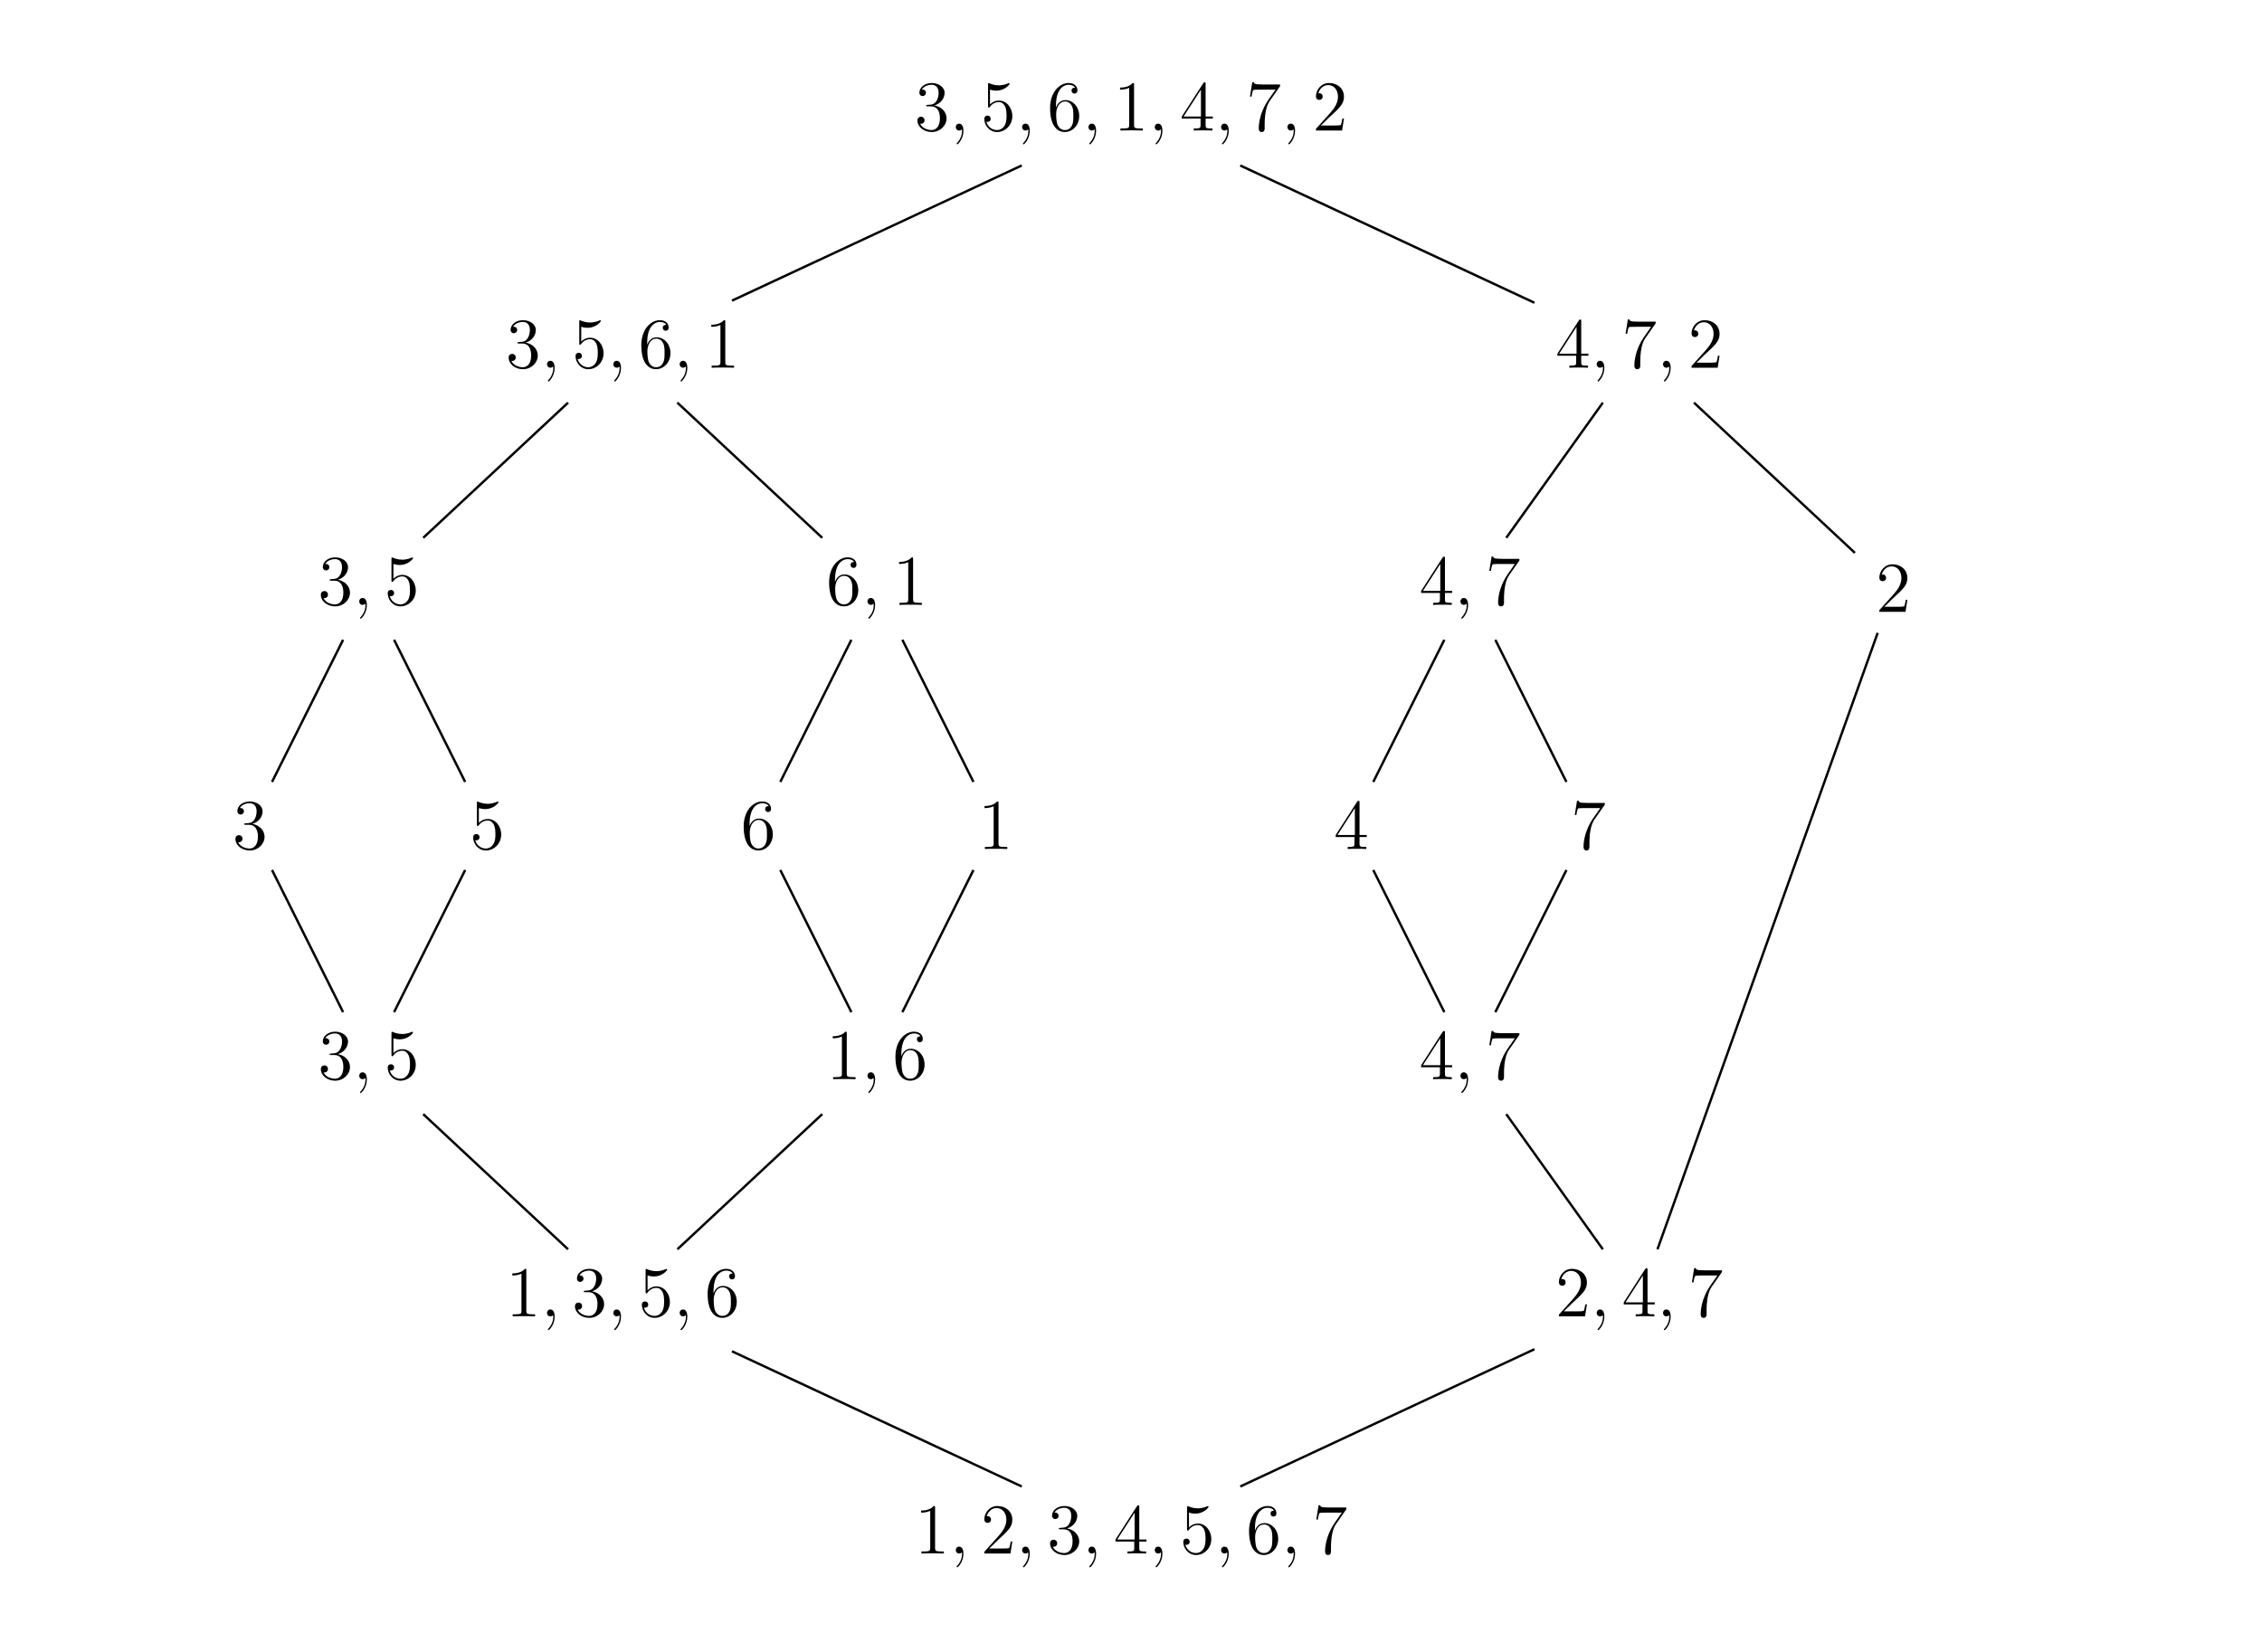
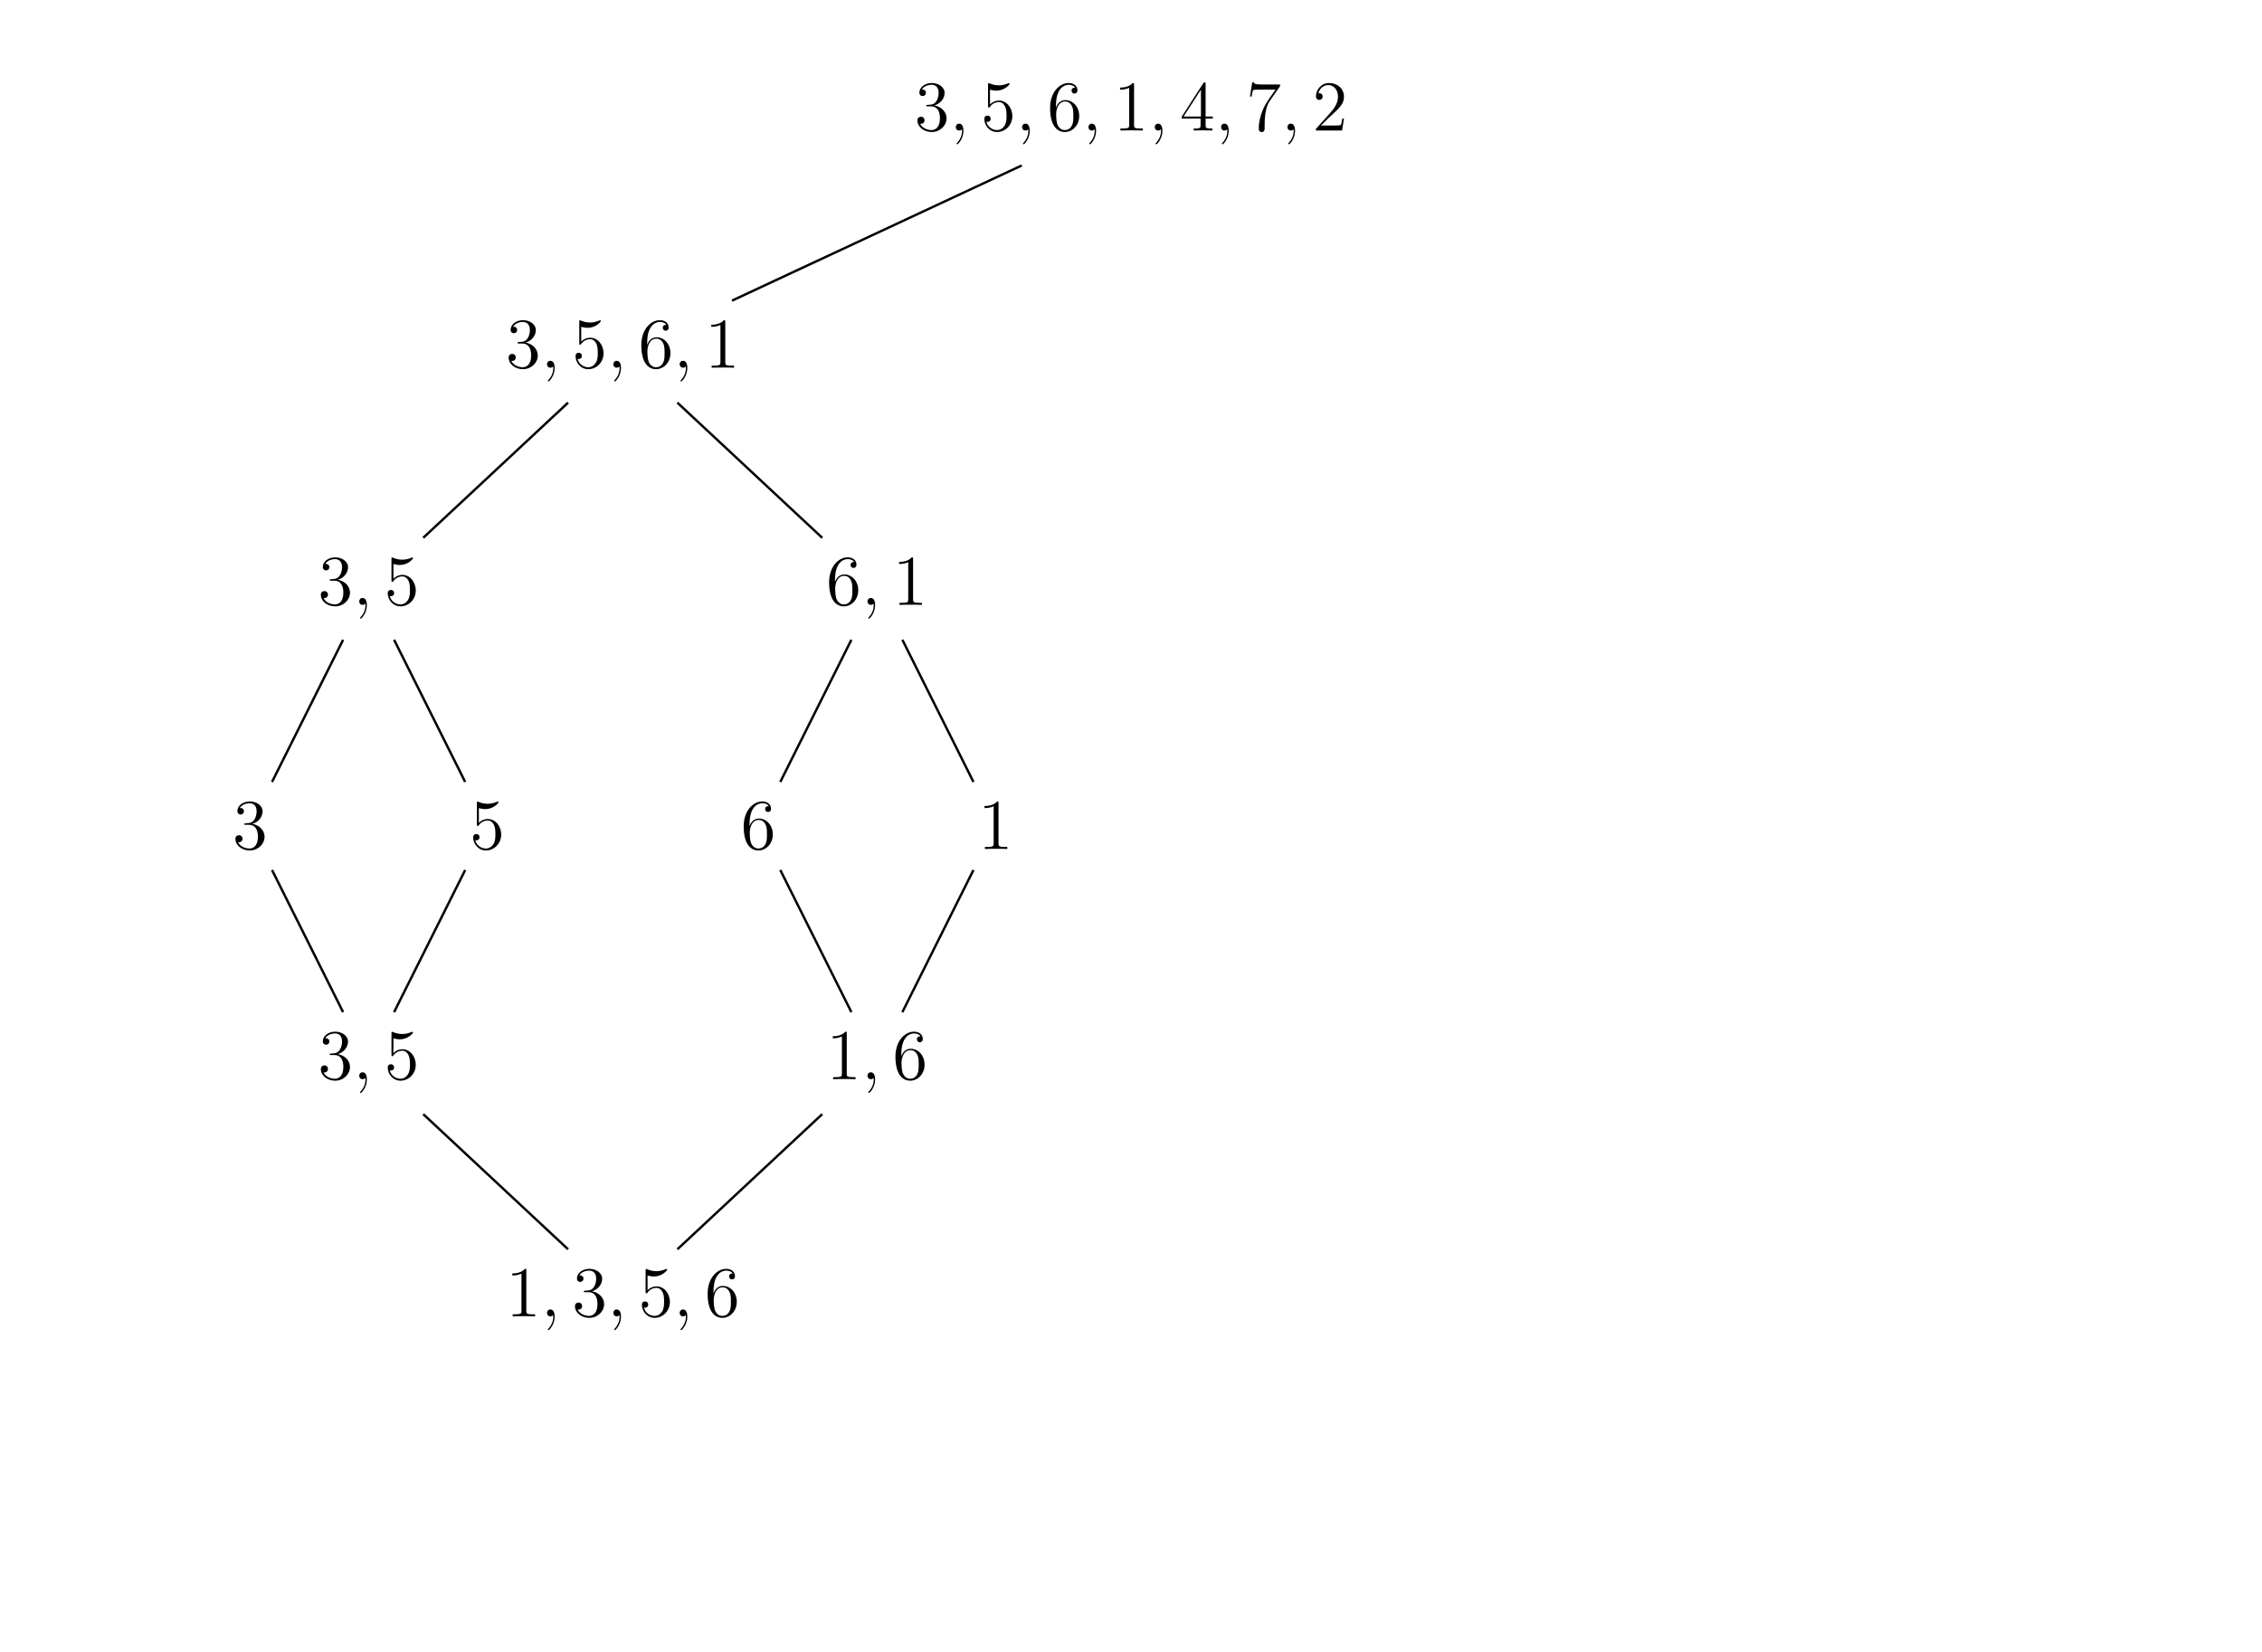
<svg xmlns="http://www.w3.org/2000/svg" xmlns:xlink="http://www.w3.org/1999/xlink" viewBox="0 0 378.466 276.419">
  <defs>
    <g>
      <g id="glyph-0-0">
        <path d="M 2.203 -4.297 C 2 -4.281 1.953 -4.266 1.953 -4.156 C 1.953 -4.047 2.016 -4.047 2.219 -4.047 L 2.766 -4.047 C 3.797 -4.047 4.25 -3.203 4.25 -2.062 C 4.25 -0.484 3.438 -0.078 2.844 -0.078 C 2.266 -0.078 1.297 -0.344 0.938 -1.141 C 1.328 -1.078 1.672 -1.297 1.672 -1.719 C 1.672 -2.062 1.422 -2.312 1.094 -2.312 C 0.797 -2.312 0.484 -2.141 0.484 -1.688 C 0.484 -0.625 1.547 0.25 2.875 0.25 C 4.297 0.25 5.359 -0.844 5.359 -2.047 C 5.359 -3.141 4.469 -4 3.328 -4.203 C 4.359 -4.5 5.031 -5.375 5.031 -6.312 C 5.031 -7.25 4.047 -7.953 2.891 -7.953 C 1.703 -7.953 0.812 -7.219 0.812 -6.344 C 0.812 -5.875 1.188 -5.766 1.359 -5.766 C 1.609 -5.766 1.906 -5.953 1.906 -6.312 C 1.906 -6.688 1.609 -6.859 1.344 -6.859 C 1.281 -6.859 1.25 -6.859 1.219 -6.844 C 1.672 -7.656 2.797 -7.656 2.859 -7.656 C 3.25 -7.656 4.031 -7.484 4.031 -6.312 C 4.031 -6.078 4 -5.422 3.641 -4.906 C 3.281 -4.375 2.875 -4.344 2.562 -4.328 Z M 2.203 -4.297 " />
      </g>
      <g id="glyph-0-1">
        <path d="M 1.531 -6.844 C 2.047 -6.688 2.469 -6.672 2.594 -6.672 C 3.938 -6.672 4.812 -7.656 4.812 -7.828 C 4.812 -7.875 4.781 -7.938 4.703 -7.938 C 4.688 -7.938 4.656 -7.938 4.547 -7.891 C 3.891 -7.609 3.312 -7.562 3 -7.562 C 2.219 -7.562 1.656 -7.812 1.422 -7.906 C 1.344 -7.938 1.312 -7.938 1.297 -7.938 C 1.203 -7.938 1.203 -7.859 1.203 -7.672 L 1.203 -4.125 C 1.203 -3.906 1.203 -3.844 1.344 -3.844 C 1.406 -3.844 1.422 -3.844 1.547 -4 C 1.875 -4.484 2.438 -4.766 3.031 -4.766 C 3.672 -4.766 3.984 -4.188 4.078 -3.984 C 4.281 -3.516 4.297 -2.922 4.297 -2.469 C 4.297 -2.016 4.297 -1.344 3.953 -0.797 C 3.688 -0.375 3.234 -0.078 2.703 -0.078 C 1.906 -0.078 1.141 -0.609 0.922 -1.484 C 0.984 -1.453 1.047 -1.453 1.109 -1.453 C 1.312 -1.453 1.641 -1.562 1.641 -1.969 C 1.641 -2.312 1.406 -2.5 1.109 -2.5 C 0.891 -2.5 0.578 -2.391 0.578 -1.922 C 0.578 -0.906 1.406 0.25 2.719 0.25 C 4.078 0.25 5.266 -0.891 5.266 -2.406 C 5.266 -3.828 4.297 -5.016 3.047 -5.016 C 2.359 -5.016 1.844 -4.703 1.531 -4.375 Z M 1.531 -6.844 " />
      </g>
      <g id="glyph-0-2">
        <path d="M 1.469 -4.156 C 1.469 -7.188 2.938 -7.656 3.578 -7.656 C 4.016 -7.656 4.453 -7.531 4.672 -7.172 C 4.531 -7.172 4.078 -7.172 4.078 -6.688 C 4.078 -6.422 4.25 -6.188 4.562 -6.188 C 4.859 -6.188 5.062 -6.375 5.062 -6.719 C 5.062 -7.344 4.609 -7.953 3.578 -7.953 C 2.062 -7.953 0.484 -6.406 0.484 -3.781 C 0.484 -0.484 1.922 0.25 2.938 0.25 C 4.25 0.25 5.359 -0.891 5.359 -2.438 C 5.359 -4.031 4.25 -5.094 3.047 -5.094 C 1.984 -5.094 1.594 -4.172 1.469 -3.844 Z M 2.938 -0.078 C 2.188 -0.078 1.828 -0.734 1.719 -0.984 C 1.609 -1.297 1.5 -1.891 1.5 -2.719 C 1.5 -3.672 1.922 -4.859 3 -4.859 C 3.656 -4.859 4 -4.406 4.188 -4 C 4.375 -3.562 4.375 -2.969 4.375 -2.453 C 4.375 -1.844 4.375 -1.297 4.141 -0.844 C 3.844 -0.281 3.422 -0.078 2.938 -0.078 Z M 2.938 -0.078 " />
      </g>
      <g id="glyph-0-3">
        <path d="M 3.438 -7.656 C 3.438 -7.938 3.438 -7.953 3.203 -7.953 C 2.922 -7.625 2.312 -7.188 1.094 -7.188 L 1.094 -6.844 C 1.359 -6.844 1.953 -6.844 2.625 -7.141 L 2.625 -0.922 C 2.625 -0.484 2.578 -0.344 1.531 -0.344 L 1.156 -0.344 L 1.156 0 C 1.484 -0.031 2.641 -0.031 3.031 -0.031 C 3.438 -0.031 4.578 -0.031 4.906 0 L 4.906 -0.344 L 4.531 -0.344 C 3.484 -0.344 3.438 -0.484 3.438 -0.922 Z M 3.438 -7.656 " />
      </g>
      <g id="glyph-0-4">
        <path d="M 4.312 -7.781 C 4.312 -8.016 4.312 -8.062 4.141 -8.062 C 4.047 -8.062 4.016 -8.062 3.922 -7.922 L 0.328 -2.344 L 0.328 -2 L 3.469 -2 L 3.469 -0.906 C 3.469 -0.469 3.438 -0.344 2.562 -0.344 L 2.328 -0.344 L 2.328 0 C 2.609 -0.031 3.547 -0.031 3.891 -0.031 C 4.219 -0.031 5.172 -0.031 5.453 0 L 5.453 -0.344 L 5.219 -0.344 C 4.344 -0.344 4.312 -0.469 4.312 -0.906 L 4.312 -2 L 5.516 -2 L 5.516 -2.344 L 4.312 -2.344 Z M 3.531 -6.844 L 3.531 -2.344 L 0.625 -2.344 Z M 3.531 -6.844 " />
      </g>
      <g id="glyph-0-5">
        <path d="M 5.672 -7.422 L 5.672 -7.703 L 2.797 -7.703 C 1.344 -7.703 1.328 -7.859 1.281 -8.078 L 1.016 -8.078 L 0.641 -5.688 L 0.906 -5.688 C 0.938 -5.906 1.047 -6.641 1.203 -6.781 C 1.297 -6.844 2.203 -6.844 2.359 -6.844 L 4.906 -6.844 L 3.641 -5.031 C 3.312 -4.562 2.109 -2.609 2.109 -0.359 C 2.109 -0.234 2.109 0.25 2.594 0.25 C 3.094 0.25 3.094 -0.219 3.094 -0.375 L 3.094 -0.969 C 3.094 -2.75 3.375 -4.141 3.938 -4.938 Z M 5.672 -7.422 " />
      </g>
      <g id="glyph-0-6">
        <path d="M 5.266 -2.016 L 5 -2.016 C 4.953 -1.812 4.859 -1.141 4.75 -0.953 C 4.656 -0.844 3.984 -0.844 3.625 -0.844 L 1.406 -0.844 C 1.734 -1.125 2.469 -1.891 2.766 -2.172 C 4.594 -3.844 5.266 -4.469 5.266 -5.656 C 5.266 -7.031 4.172 -7.953 2.781 -7.953 C 1.406 -7.953 0.578 -6.766 0.578 -5.734 C 0.578 -5.125 1.109 -5.125 1.141 -5.125 C 1.406 -5.125 1.703 -5.312 1.703 -5.688 C 1.703 -6.031 1.484 -6.25 1.141 -6.25 C 1.047 -6.25 1.016 -6.25 0.984 -6.234 C 1.203 -7.047 1.859 -7.609 2.625 -7.609 C 3.641 -7.609 4.266 -6.75 4.266 -5.656 C 4.266 -4.641 3.688 -3.75 3 -2.984 L 0.578 -0.281 L 0.578 0 L 4.953 0 Z M 5.266 -2.016 " />
      </g>
      <g id="glyph-1-0">
        <path d="M 2.328 0.047 C 2.328 -0.641 2.109 -1.156 1.609 -1.156 C 1.234 -1.156 1.047 -0.844 1.047 -0.578 C 1.047 -0.328 1.219 0 1.625 0 C 1.781 0 1.906 -0.047 2.016 -0.156 C 2.047 -0.172 2.062 -0.172 2.062 -0.172 C 2.094 -0.172 2.094 -0.016 2.094 0.047 C 2.094 0.438 2.016 1.219 1.328 2 C 1.188 2.141 1.188 2.156 1.188 2.188 C 1.188 2.25 1.25 2.312 1.312 2.312 C 1.406 2.312 2.328 1.422 2.328 0.047 Z M 2.328 0.047 " />
      </g>
    </g>
  </defs>
  <path fill="none" stroke-width="0.001" stroke-linecap="butt" stroke-linejoin="miter" stroke="rgb(100%,100%,100%)" stroke-opacity="1" stroke-miterlimit="10" d="M -184.253 -252.287 L -183.971 -252.002 " transform="matrix(1,0,0,-1,189.233,19.154)" />
  <g fill="rgb(0%,0%,0%)" fill-opacity="1">
    <use xlink:href="#glyph-0-0" x="153.015" y="21.844" />
  </g>
  <g fill="rgb(0%,0%,0%)" fill-opacity="1">
    <use xlink:href="#glyph-1-0" x="158.868" y="21.844" />
  </g>
  <g fill="rgb(0%,0%,0%)" fill-opacity="1">
    <use xlink:href="#glyph-0-1" x="164.112" y="21.844" />
  </g>
  <g fill="rgb(0%,0%,0%)" fill-opacity="1">
    <use xlink:href="#glyph-1-0" x="169.965" y="21.844" />
  </g>
  <g fill="rgb(0%,0%,0%)" fill-opacity="1">
    <use xlink:href="#glyph-0-2" x="175.21" y="21.844" />
  </g>
  <g fill="rgb(0%,0%,0%)" fill-opacity="1">
    <use xlink:href="#glyph-1-0" x="181.063" y="21.844" />
  </g>
  <g fill="rgb(0%,0%,0%)" fill-opacity="1">
    <use xlink:href="#glyph-0-3" x="186.307" y="21.844" />
  </g>
  <g fill="rgb(0%,0%,0%)" fill-opacity="1">
    <use xlink:href="#glyph-1-0" x="192.16" y="21.844" />
  </g>
  <g fill="rgb(0%,0%,0%)" fill-opacity="1">
    <use xlink:href="#glyph-0-4" x="197.404" y="21.844" />
  </g>
  <g fill="rgb(0%,0%,0%)" fill-opacity="1">
    <use xlink:href="#glyph-1-0" x="203.257" y="21.844" />
  </g>
  <g fill="rgb(0%,0%,0%)" fill-opacity="1">
    <use xlink:href="#glyph-0-5" x="208.501" y="21.844" />
  </g>
  <g fill="rgb(0%,0%,0%)" fill-opacity="1">
    <use xlink:href="#glyph-1-0" x="214.354" y="21.844" />
  </g>
  <g fill="rgb(0%,0%,0%)" fill-opacity="1">
    <use xlink:href="#glyph-0-6" x="219.598" y="21.844" />
  </g>
  <g fill="rgb(0%,0%,0%)" fill-opacity="1">
    <use xlink:href="#glyph-0-0" x="84.622" y="61.529" />
  </g>
  <g fill="rgb(0%,0%,0%)" fill-opacity="1">
    <use xlink:href="#glyph-1-0" x="90.475" y="61.529" />
  </g>
  <g fill="rgb(0%,0%,0%)" fill-opacity="1">
    <use xlink:href="#glyph-0-1" x="95.719" y="61.529" />
  </g>
  <g fill="rgb(0%,0%,0%)" fill-opacity="1">
    <use xlink:href="#glyph-1-0" x="101.572" y="61.529" />
  </g>
  <g fill="rgb(0%,0%,0%)" fill-opacity="1">
    <use xlink:href="#glyph-0-2" x="106.816" y="61.529" />
  </g>
  <g fill="rgb(0%,0%,0%)" fill-opacity="1">
    <use xlink:href="#glyph-1-0" x="112.669" y="61.529" />
  </g>
  <g fill="rgb(0%,0%,0%)" fill-opacity="1">
    <use xlink:href="#glyph-0-3" x="117.913" y="61.529" />
  </g>
-   <g fill="rgb(0%,0%,0%)" fill-opacity="1">
-     <use xlink:href="#glyph-0-4" x="260.249" y="61.529" />
-   </g>
-   <g fill="rgb(0%,0%,0%)" fill-opacity="1">
-     <use xlink:href="#glyph-1-0" x="266.102" y="61.529" />
-   </g>
-   <g fill="rgb(0%,0%,0%)" fill-opacity="1">
-     <use xlink:href="#glyph-0-5" x="271.346" y="61.529" />
-   </g>
-   <g fill="rgb(0%,0%,0%)" fill-opacity="1">
-     <use xlink:href="#glyph-1-0" x="277.199" y="61.529" />
-   </g>
-   <g fill="rgb(0%,0%,0%)" fill-opacity="1">
-     <use xlink:href="#glyph-0-6" x="282.443" y="61.529" />
-   </g>
  <path fill="none" stroke-width="0.399" stroke-linecap="butt" stroke-linejoin="miter" stroke="rgb(0%,0%,0%)" stroke-opacity="1" stroke-miterlimit="10" d="M -18.28 -8.534 L -66.756 -31.151 " transform="matrix(1,0,0,-1,189.233,19.154)" />
-   <path fill="none" stroke-width="0.399" stroke-linecap="butt" stroke-linejoin="miter" stroke="rgb(0%,0%,0%)" stroke-opacity="1" stroke-miterlimit="10" d="M 18.279 -8.534 L 67.497 -31.506 " transform="matrix(1,0,0,-1,189.233,19.154)" />
  <g fill="rgb(0%,0%,0%)" fill-opacity="1">
    <use xlink:href="#glyph-0-0" x="53.199" y="101.215" />
  </g>
  <g fill="rgb(0%,0%,0%)" fill-opacity="1">
    <use xlink:href="#glyph-1-0" x="59.052" y="101.215" />
  </g>
  <g fill="rgb(0%,0%,0%)" fill-opacity="1">
    <use xlink:href="#glyph-0-1" x="64.296" y="101.215" />
  </g>
+   <path fill="none" stroke-width="0.399" stroke-linecap="butt" stroke-linejoin="miter" stroke="rgb(0%,0%,0%)" stroke-opacity="1" stroke-miterlimit="10" d="M -94.182 -48.221 L -118.417 -70.838 " transform="matrix(1,0,0,-1,189.233,19.154)" />
+   <g fill="rgb(0%,0%,0%)" fill-opacity="1">
+     <use xlink:href="#glyph-0-0" x="38.905" y="142.062" />
+   </g>
+   <path fill="none" stroke-width="0.399" stroke-linecap="butt" stroke-linejoin="miter" stroke="rgb(0%,0%,0%)" stroke-opacity="1" stroke-miterlimit="10" d="M -131.827 -87.905 L -143.717 -111.686 " transform="matrix(1,0,0,-1,189.233,19.154)" />
+   <g fill="rgb(0%,0%,0%)" fill-opacity="1">
+     <use xlink:href="#glyph-0-1" x="78.59" y="142.062" />
+   </g>
+   <path fill="none" stroke-width="0.399" stroke-linecap="butt" stroke-linejoin="miter" stroke="rgb(0%,0%,0%)" stroke-opacity="1" stroke-miterlimit="10" d="M -123.296 -87.905 L -111.405 -111.686 " transform="matrix(1,0,0,-1,189.233,19.154)" />
+   <g fill="rgb(0%,0%,0%)" fill-opacity="1">
+     <use xlink:href="#glyph-0-0" x="53.199" y="180.585" />
+   </g>
+   <g fill="rgb(0%,0%,0%)" fill-opacity="1">
+     <use xlink:href="#glyph-1-0" x="59.052" y="180.585" />
+   </g>
+   <g fill="rgb(0%,0%,0%)" fill-opacity="1">
+     <use xlink:href="#glyph-0-1" x="64.296" y="180.585" />
+   </g>
+   <path fill="none" stroke-width="0.399" stroke-linecap="butt" stroke-linejoin="miter" stroke="rgb(0%,0%,0%)" stroke-opacity="1" stroke-miterlimit="10" d="M -143.717 -126.428 L -131.827 -150.209 " transform="matrix(1,0,0,-1,189.233,19.154)" />
+   <path fill="none" stroke-width="0.399" stroke-linecap="butt" stroke-linejoin="miter" stroke="rgb(0%,0%,0%)" stroke-opacity="1" stroke-miterlimit="10" d="M -111.401 -126.428 L -123.296 -150.209 " transform="matrix(1,0,0,-1,189.233,19.154)" />
  <g fill="rgb(0%,0%,0%)" fill-opacity="1">
    <use xlink:href="#glyph-0-2" x="138.238" y="101.215" />
  </g>
  <g fill="rgb(0%,0%,0%)" fill-opacity="1">
    <use xlink:href="#glyph-1-0" x="144.091" y="101.215" />
  </g>
  <g fill="rgb(0%,0%,0%)" fill-opacity="1">
    <use xlink:href="#glyph-0-3" x="149.336" y="101.215" />
  </g>
-   <path fill="none" stroke-width="0.399" stroke-linecap="butt" stroke-linejoin="miter" stroke="rgb(0%,0%,0%)" stroke-opacity="1" stroke-miterlimit="10" d="M -94.182 -48.221 L -118.417 -70.838 " transform="matrix(1,0,0,-1,189.233,19.154)" />
  <path fill="none" stroke-width="0.399" stroke-linecap="butt" stroke-linejoin="miter" stroke="rgb(0%,0%,0%)" stroke-opacity="1" stroke-miterlimit="10" d="M -75.901 -48.221 L -51.663 -70.838 " transform="matrix(1,0,0,-1,189.233,19.154)" />
-   <g fill="rgb(0%,0%,0%)" fill-opacity="1">
-     <use xlink:href="#glyph-0-0" x="38.905" y="142.062" />
-   </g>
-   <g fill="rgb(0%,0%,0%)" fill-opacity="1">
-     <use xlink:href="#glyph-0-1" x="78.59" y="142.062" />
-   </g>
  <g fill="rgb(0%,0%,0%)" fill-opacity="1">
    <use xlink:href="#glyph-0-2" x="123.945" y="142.062" />
  </g>
+   <path fill="none" stroke-width="0.399" stroke-linecap="butt" stroke-linejoin="miter" stroke="rgb(0%,0%,0%)" stroke-opacity="1" stroke-miterlimit="10" d="M -46.788 -87.905 L -58.678 -111.686 " transform="matrix(1,0,0,-1,189.233,19.154)" />
  <g fill="rgb(0%,0%,0%)" fill-opacity="1">
    <use xlink:href="#glyph-0-3" x="163.629" y="142.062" />
  </g>
-   <path fill="none" stroke-width="0.399" stroke-linecap="butt" stroke-linejoin="miter" stroke="rgb(0%,0%,0%)" stroke-opacity="1" stroke-miterlimit="10" d="M -131.827 -87.905 L -143.717 -111.686 " transform="matrix(1,0,0,-1,189.233,19.154)" />
-   <path fill="none" stroke-width="0.399" stroke-linecap="butt" stroke-linejoin="miter" stroke="rgb(0%,0%,0%)" stroke-opacity="1" stroke-miterlimit="10" d="M -123.296 -87.905 L -111.405 -111.686 " transform="matrix(1,0,0,-1,189.233,19.154)" />
-   <path fill="none" stroke-width="0.399" stroke-linecap="butt" stroke-linejoin="miter" stroke="rgb(0%,0%,0%)" stroke-opacity="1" stroke-miterlimit="10" d="M -46.788 -87.905 L -58.678 -111.686 " transform="matrix(1,0,0,-1,189.233,19.154)" />
  <path fill="none" stroke-width="0.399" stroke-linecap="butt" stroke-linejoin="miter" stroke="rgb(0%,0%,0%)" stroke-opacity="1" stroke-miterlimit="10" d="M -38.253 -87.905 L -26.362 -111.686 " transform="matrix(1,0,0,-1,189.233,19.154)" />
-   <g fill="rgb(0%,0%,0%)" fill-opacity="1">
-     <use xlink:href="#glyph-0-0" x="53.199" y="180.585" />
-   </g>
-   <g fill="rgb(0%,0%,0%)" fill-opacity="1">
-     <use xlink:href="#glyph-1-0" x="59.052" y="180.585" />
-   </g>
-   <g fill="rgb(0%,0%,0%)" fill-opacity="1">
-     <use xlink:href="#glyph-0-1" x="64.296" y="180.585" />
-   </g>
  <g fill="rgb(0%,0%,0%)" fill-opacity="1">
    <use xlink:href="#glyph-0-3" x="138.238" y="180.585" />
  </g>
  <g fill="rgb(0%,0%,0%)" fill-opacity="1">
    <use xlink:href="#glyph-1-0" x="144.091" y="180.585" />
  </g>
  <g fill="rgb(0%,0%,0%)" fill-opacity="1">
    <use xlink:href="#glyph-0-2" x="149.336" y="180.585" />
  </g>
-   <path fill="none" stroke-width="0.399" stroke-linecap="butt" stroke-linejoin="miter" stroke="rgb(0%,0%,0%)" stroke-opacity="1" stroke-miterlimit="10" d="M -143.717 -126.428 L -131.827 -150.209 " transform="matrix(1,0,0,-1,189.233,19.154)" />
-   <path fill="none" stroke-width="0.399" stroke-linecap="butt" stroke-linejoin="miter" stroke="rgb(0%,0%,0%)" stroke-opacity="1" stroke-miterlimit="10" d="M -111.401 -126.428 L -123.296 -150.209 " transform="matrix(1,0,0,-1,189.233,19.154)" />
  <path fill="none" stroke-width="0.399" stroke-linecap="butt" stroke-linejoin="miter" stroke="rgb(0%,0%,0%)" stroke-opacity="1" stroke-miterlimit="10" d="M -58.678 -126.428 L -46.788 -150.209 " transform="matrix(1,0,0,-1,189.233,19.154)" />
  <path fill="none" stroke-width="0.399" stroke-linecap="butt" stroke-linejoin="miter" stroke="rgb(0%,0%,0%)" stroke-opacity="1" stroke-miterlimit="10" d="M -26.362 -126.428 L -38.253 -150.209 " transform="matrix(1,0,0,-1,189.233,19.154)" />
  <g fill="rgb(0%,0%,0%)" fill-opacity="1">
    <use xlink:href="#glyph-0-3" x="84.622" y="220.27" />
  </g>
  <g fill="rgb(0%,0%,0%)" fill-opacity="1">
    <use xlink:href="#glyph-1-0" x="90.475" y="220.27" />
  </g>
  <g fill="rgb(0%,0%,0%)" fill-opacity="1">
    <use xlink:href="#glyph-0-0" x="95.719" y="220.27" />
  </g>
  <g fill="rgb(0%,0%,0%)" fill-opacity="1">
    <use xlink:href="#glyph-1-0" x="101.572" y="220.27" />
  </g>
  <g fill="rgb(0%,0%,0%)" fill-opacity="1">
    <use xlink:href="#glyph-0-1" x="106.816" y="220.27" />
  </g>
  <g fill="rgb(0%,0%,0%)" fill-opacity="1">
    <use xlink:href="#glyph-1-0" x="112.669" y="220.27" />
  </g>
  <g fill="rgb(0%,0%,0%)" fill-opacity="1">
    <use xlink:href="#glyph-0-2" x="117.913" y="220.27" />
  </g>
  <path fill="none" stroke-width="0.399" stroke-linecap="butt" stroke-linejoin="miter" stroke="rgb(0%,0%,0%)" stroke-opacity="1" stroke-miterlimit="10" d="M -118.421 -167.276 L -94.182 -189.893 " transform="matrix(1,0,0,-1,189.233,19.154)" />
  <path fill="none" stroke-width="0.399" stroke-linecap="butt" stroke-linejoin="miter" stroke="rgb(0%,0%,0%)" stroke-opacity="1" stroke-miterlimit="10" d="M -51.659 -167.276 L -75.897 -189.893 " transform="matrix(1,0,0,-1,189.233,19.154)" />
-   <g fill="rgb(0%,0%,0%)" fill-opacity="1">
-     <use xlink:href="#glyph-0-4" x="237.451" y="101.215" />
-   </g>
-   <g fill="rgb(0%,0%,0%)" fill-opacity="1">
-     <use xlink:href="#glyph-1-0" x="243.304" y="101.215" />
-   </g>
-   <g fill="rgb(0%,0%,0%)" fill-opacity="1">
-     <use xlink:href="#glyph-0-5" x="248.548" y="101.215" />
-   </g>
-   <g fill="rgb(0%,0%,0%)" fill-opacity="1">
-     <use xlink:href="#glyph-0-6" x="313.866" y="102.377" />
-   </g>
-   <path fill="none" stroke-width="0.399" stroke-linecap="butt" stroke-linejoin="miter" stroke="rgb(0%,0%,0%)" stroke-opacity="1" stroke-miterlimit="10" d="M 78.947 -48.221 L 62.79 -70.838 " transform="matrix(1,0,0,-1,189.233,19.154)" />
-   <path fill="none" stroke-width="0.399" stroke-linecap="butt" stroke-linejoin="miter" stroke="rgb(0%,0%,0%)" stroke-opacity="1" stroke-miterlimit="10" d="M 94.185 -48.221 L 121.115 -73.358 " transform="matrix(1,0,0,-1,189.233,19.154)" />
-   <g fill="rgb(0%,0%,0%)" fill-opacity="1">
-     <use xlink:href="#glyph-0-4" x="223.157" y="142.062" />
-   </g>
-   <g fill="rgb(0%,0%,0%)" fill-opacity="1">
-     <use xlink:href="#glyph-0-5" x="262.842" y="142.062" />
-   </g>
-   <path fill="none" stroke-width="0.399" stroke-linecap="butt" stroke-linejoin="miter" stroke="rgb(0%,0%,0%)" stroke-opacity="1" stroke-miterlimit="10" d="M 52.427 -87.905 L 40.537 -111.686 " transform="matrix(1,0,0,-1,189.233,19.154)" />
-   <path fill="none" stroke-width="0.399" stroke-linecap="butt" stroke-linejoin="miter" stroke="rgb(0%,0%,0%)" stroke-opacity="1" stroke-miterlimit="10" d="M 60.958 -87.905 L 72.849 -111.686 " transform="matrix(1,0,0,-1,189.233,19.154)" />
-   <g fill="rgb(0%,0%,0%)" fill-opacity="1">
-     <use xlink:href="#glyph-0-4" x="237.451" y="180.585" />
-   </g>
-   <g fill="rgb(0%,0%,0%)" fill-opacity="1">
-     <use xlink:href="#glyph-1-0" x="243.304" y="180.585" />
-   </g>
-   <g fill="rgb(0%,0%,0%)" fill-opacity="1">
-     <use xlink:href="#glyph-0-5" x="248.548" y="180.585" />
-   </g>
-   <path fill="none" stroke-width="0.399" stroke-linecap="butt" stroke-linejoin="miter" stroke="rgb(0%,0%,0%)" stroke-opacity="1" stroke-miterlimit="10" d="M 40.537 -126.428 L 52.427 -150.209 " transform="matrix(1,0,0,-1,189.233,19.154)" />
-   <path fill="none" stroke-width="0.399" stroke-linecap="butt" stroke-linejoin="miter" stroke="rgb(0%,0%,0%)" stroke-opacity="1" stroke-miterlimit="10" d="M 72.853 -126.428 L 60.958 -150.209 " transform="matrix(1,0,0,-1,189.233,19.154)" />
-   <g fill="rgb(0%,0%,0%)" fill-opacity="1">
-     <use xlink:href="#glyph-0-6" x="260.249" y="220.27" />
-   </g>
-   <g fill="rgb(0%,0%,0%)" fill-opacity="1">
-     <use xlink:href="#glyph-1-0" x="266.102" y="220.27" />
-   </g>
-   <g fill="rgb(0%,0%,0%)" fill-opacity="1">
-     <use xlink:href="#glyph-0-4" x="271.346" y="220.27" />
-   </g>
-   <g fill="rgb(0%,0%,0%)" fill-opacity="1">
-     <use xlink:href="#glyph-1-0" x="277.199" y="220.27" />
-   </g>
-   <g fill="rgb(0%,0%,0%)" fill-opacity="1">
-     <use xlink:href="#glyph-0-5" x="282.443" y="220.27" />
-   </g>
-   <path fill="none" stroke-width="0.399" stroke-linecap="butt" stroke-linejoin="miter" stroke="rgb(0%,0%,0%)" stroke-opacity="1" stroke-miterlimit="10" d="M 62.787 -167.276 L 78.947 -189.893 " transform="matrix(1,0,0,-1,189.233,19.154)" />
-   <path fill="none" stroke-width="0.399" stroke-linecap="butt" stroke-linejoin="miter" stroke="rgb(0%,0%,0%)" stroke-opacity="1" stroke-miterlimit="10" d="M 124.931 -86.744 L 88.087 -189.893 " transform="matrix(1,0,0,-1,189.233,19.154)" />
-   <g fill="rgb(0%,0%,0%)" fill-opacity="1">
-     <use xlink:href="#glyph-0-3" x="153.015" y="259.954" />
-   </g>
-   <g fill="rgb(0%,0%,0%)" fill-opacity="1">
-     <use xlink:href="#glyph-1-0" x="158.868" y="259.954" />
-   </g>
-   <g fill="rgb(0%,0%,0%)" fill-opacity="1">
-     <use xlink:href="#glyph-0-6" x="164.112" y="259.954" />
-   </g>
-   <g fill="rgb(0%,0%,0%)" fill-opacity="1">
-     <use xlink:href="#glyph-1-0" x="169.965" y="259.954" />
-   </g>
-   <g fill="rgb(0%,0%,0%)" fill-opacity="1">
-     <use xlink:href="#glyph-0-0" x="175.21" y="259.954" />
-   </g>
-   <g fill="rgb(0%,0%,0%)" fill-opacity="1">
-     <use xlink:href="#glyph-1-0" x="181.063" y="259.954" />
-   </g>
-   <g fill="rgb(0%,0%,0%)" fill-opacity="1">
-     <use xlink:href="#glyph-0-4" x="186.307" y="259.954" />
-   </g>
-   <g fill="rgb(0%,0%,0%)" fill-opacity="1">
-     <use xlink:href="#glyph-1-0" x="192.16" y="259.954" />
-   </g>
-   <g fill="rgb(0%,0%,0%)" fill-opacity="1">
-     <use xlink:href="#glyph-0-1" x="197.404" y="259.954" />
-   </g>
-   <g fill="rgb(0%,0%,0%)" fill-opacity="1">
-     <use xlink:href="#glyph-1-0" x="203.257" y="259.954" />
-   </g>
-   <g fill="rgb(0%,0%,0%)" fill-opacity="1">
-     <use xlink:href="#glyph-0-2" x="208.501" y="259.954" />
-   </g>
-   <g fill="rgb(0%,0%,0%)" fill-opacity="1">
-     <use xlink:href="#glyph-1-0" x="214.354" y="259.954" />
-   </g>
-   <g fill="rgb(0%,0%,0%)" fill-opacity="1">
-     <use xlink:href="#glyph-0-5" x="219.598" y="259.954" />
-   </g>
-   <path fill="none" stroke-width="0.399" stroke-linecap="butt" stroke-linejoin="miter" stroke="rgb(0%,0%,0%)" stroke-opacity="1" stroke-miterlimit="10" d="M -66.76 -206.963 L -18.284 -229.58 " transform="matrix(1,0,0,-1,189.233,19.154)" />
-   <path fill="none" stroke-width="0.399" stroke-linecap="butt" stroke-linejoin="miter" stroke="rgb(0%,0%,0%)" stroke-opacity="1" stroke-miterlimit="10" d="M 67.497 -206.612 L 18.287 -229.58 " transform="matrix(1,0,0,-1,189.233,19.154)" />
</svg>
